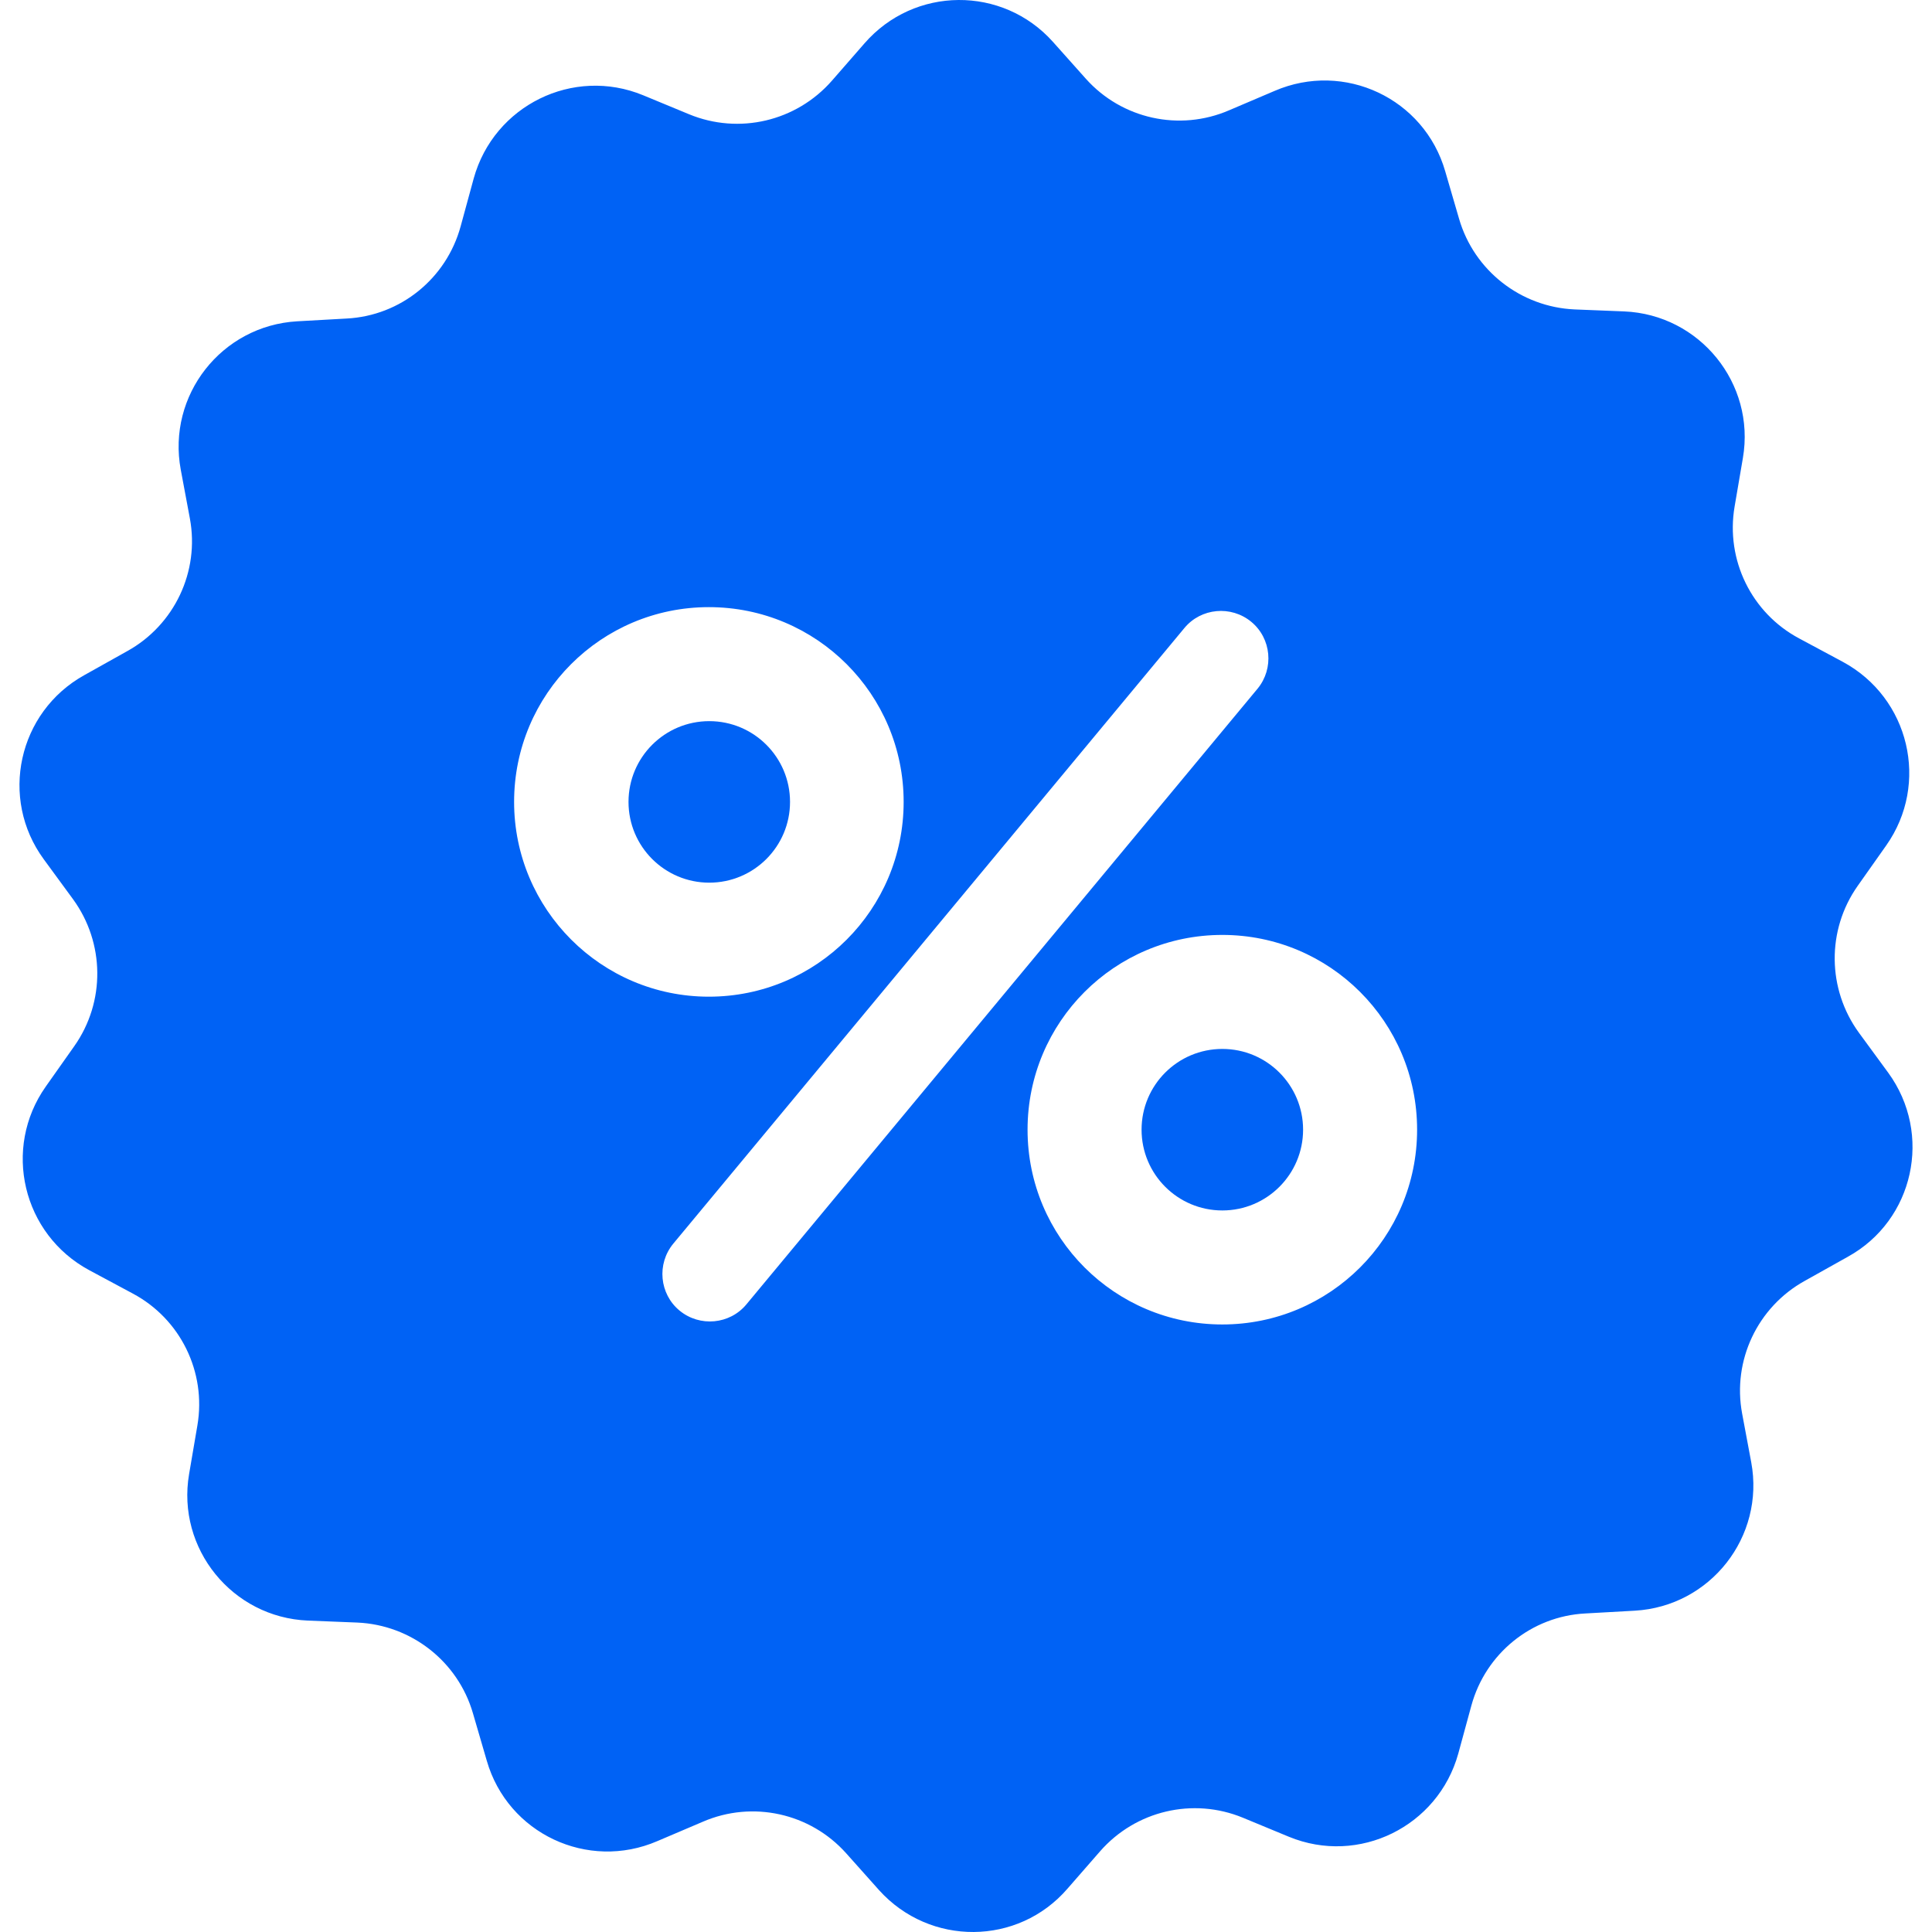
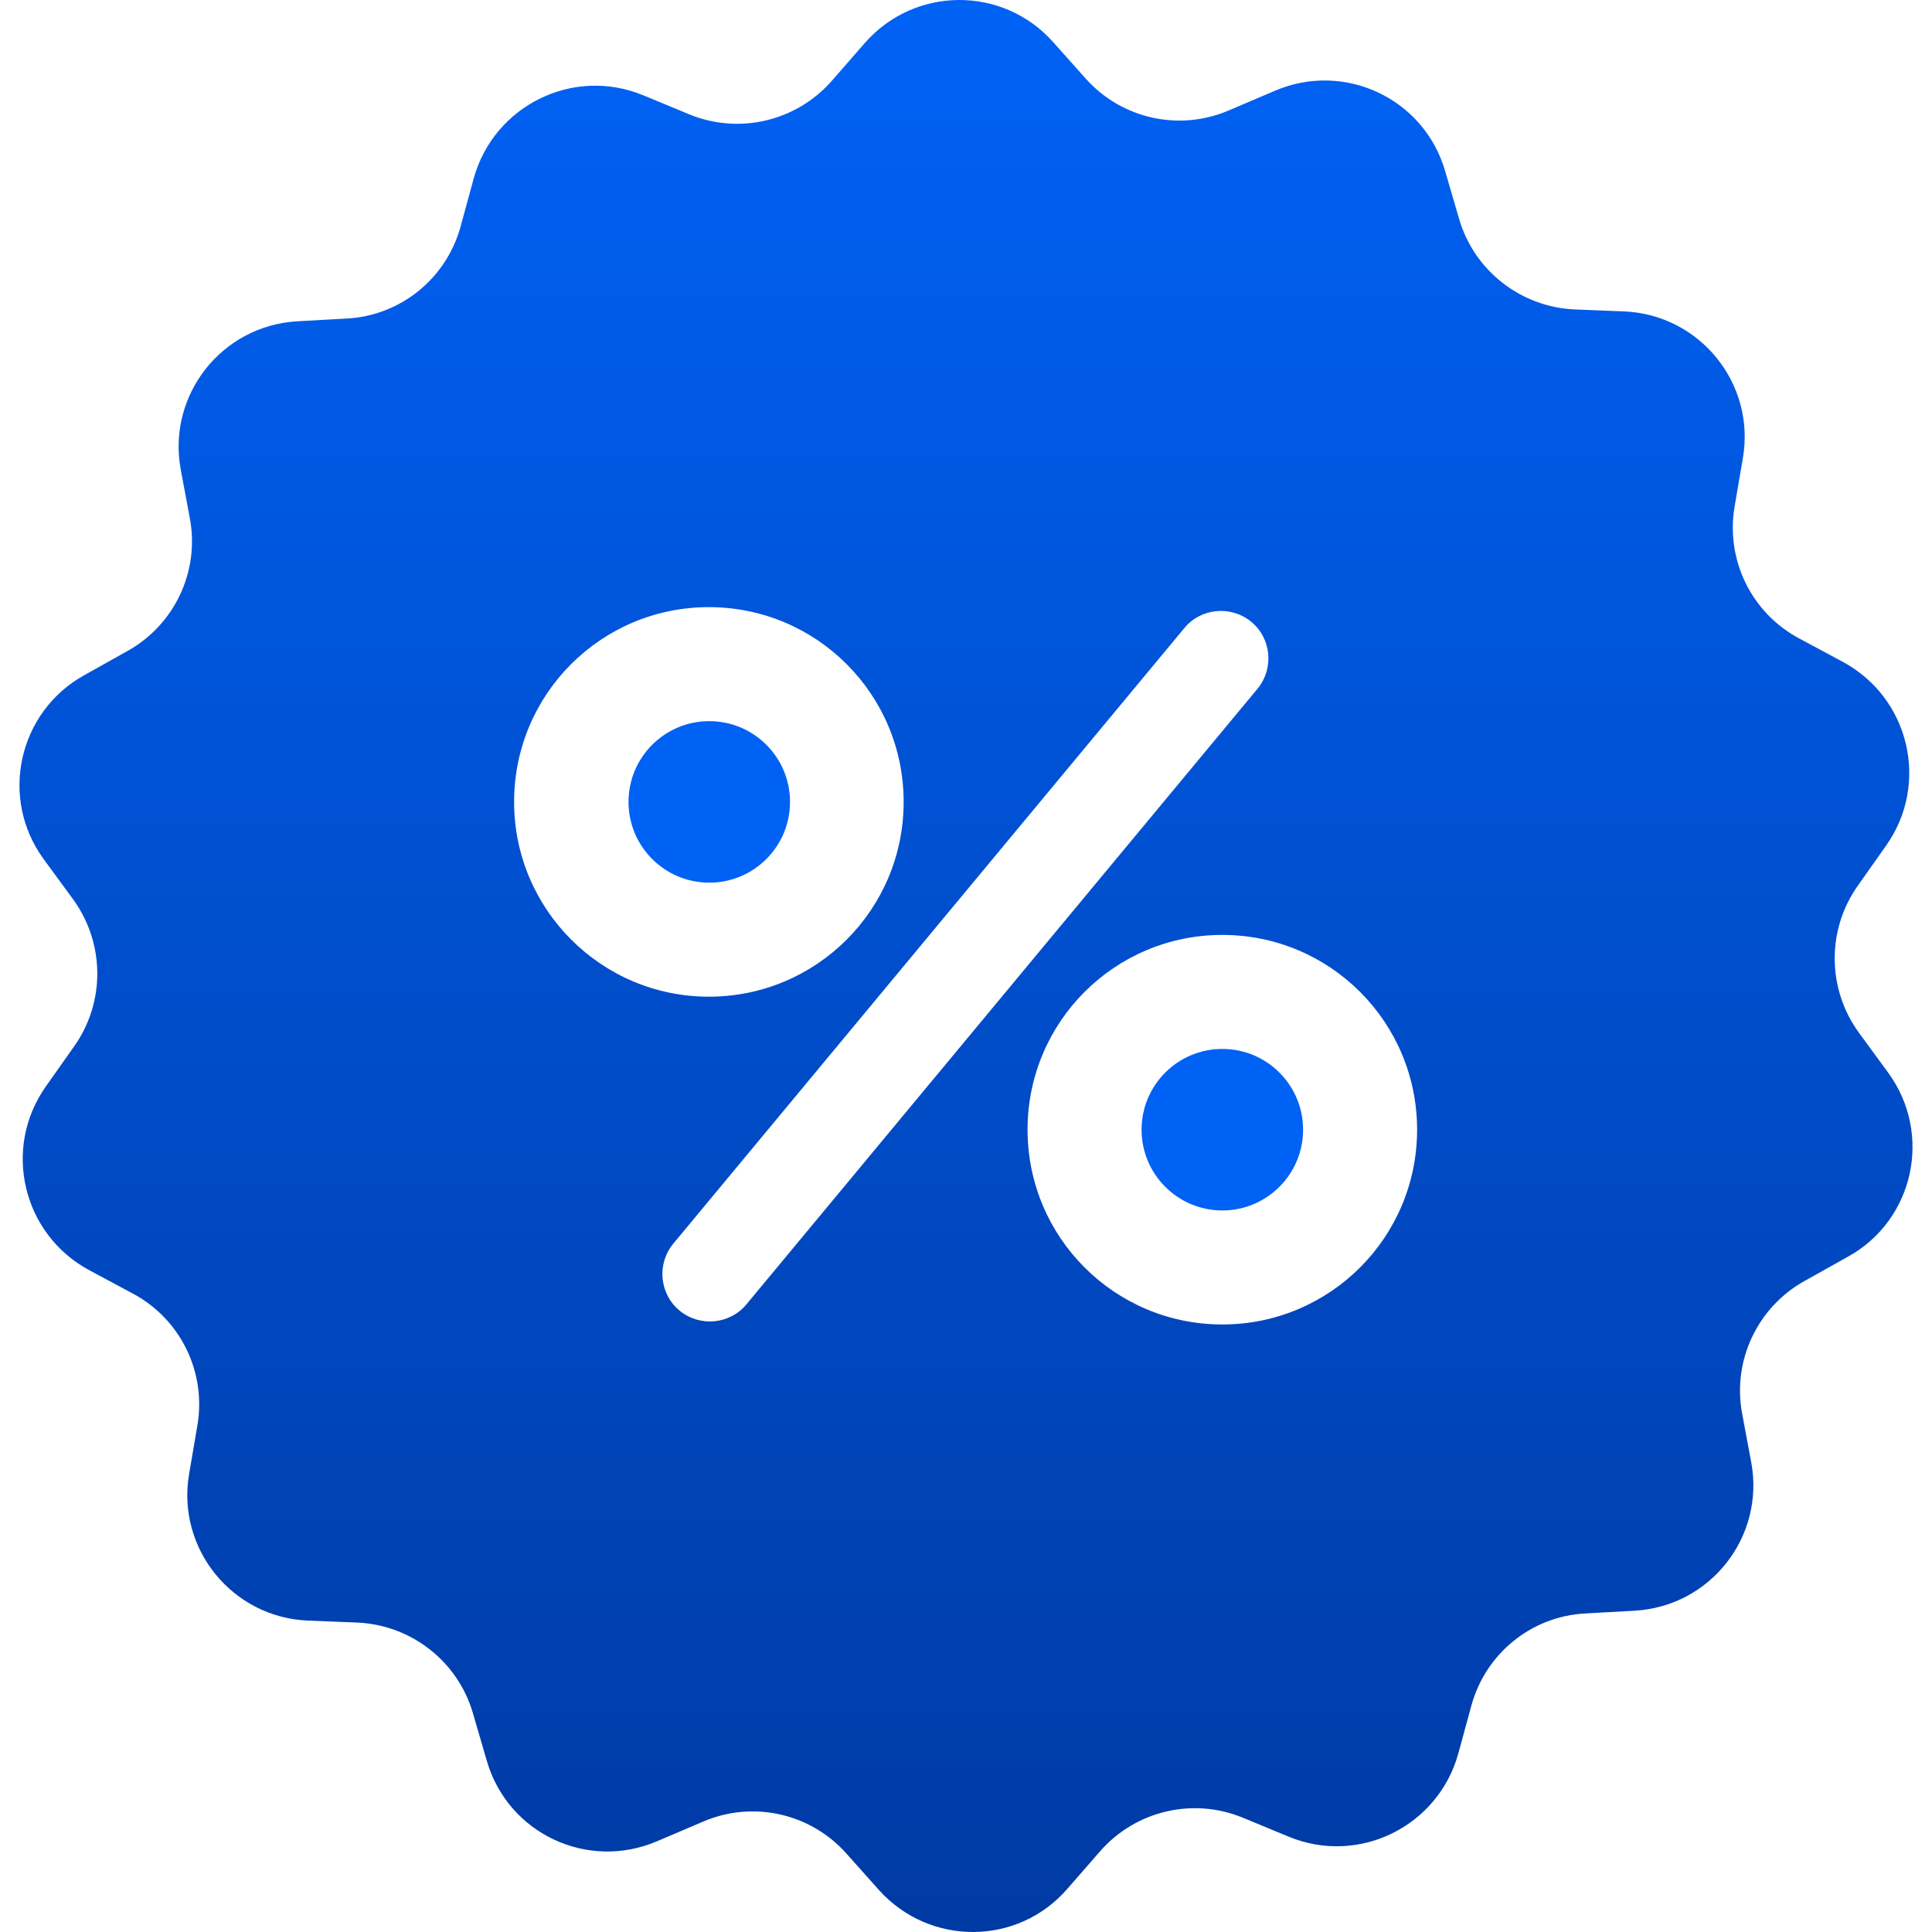
<svg xmlns="http://www.w3.org/2000/svg" fill="#000000" height="800px" width="800px" version="1.1" id="Capa_1" viewBox="0 0 488.027 488.027">
+   <defs>
+     <linearGradient gradientUnits="userSpaceOnUse" x1="244.013" y1="0" x2="244.013" y2="488.026" id="gradient-0">
+       <stop offset="0" style="stop-color: rgb(0% 38.431% 96.078%)" />
+       <stop offset="1" style="stop-color: rgb(0% 22.774% 64.332%)" />
+     </linearGradient>
+   </defs>
  <g>
    <g>
      <circle cx="179.163" cy="202.563" r="20.4" style="fill: rgb(0, 98, 245);" />
      <circle cx="308.763" cy="285.363" r="20.4" style="fill: rgb(0, 98, 245);" />
-       <path d="M476.963,270.963l-7.4-10.1c-8-11-8.2-25.9-0.3-37.1l7.2-10.2c11-15.6,5.9-37.3-11-46.4l-11-5.9 c-12-6.4-18.6-19.8-16.3-33.3l2.1-12.3c3.2-18.8-10.9-36.2-30-37l-12.5-0.5c-13.6-0.6-25.4-9.8-29.2-22.9l-3.5-12 c-5.3-18.4-25.5-27.9-43.1-20.3l-11.5,4.9c-12.5,5.4-27.1,2.2-36.2-8l-8.3-9.3c-12.7-14.2-35-14.1-47.6,0.4l-8.2,9.4 c-9,10.3-23.5,13.7-36.1,8.5l-11.6-4.8c-17.7-7.3-37.7,2.6-42.8,21l-3.3,12.1c-3.6,13.2-15.2,22.6-28.8,23.3l-12.5,0.7 c-19.1,1.1-32.9,18.7-29.4,37.5l2.3,12.3c2.5,13.4-3.9,26.9-15.8,33.5l-10.9,6.1c-16.7,9.3-21.5,31.1-10.2,46.5l7.4,10.1 c8,11,8.2,25.9,0.3,37.1l-7.2,10.2c-11,15.6-5.9,37.3,11,46.4l11,5.9c12,6.4,18.6,19.8,16.3,33.3l-2.1,12.3 c-3.2,18.8,10.9,36.2,30,37l12.5,0.5c13.6,0.6,25.4,9.8,29.2,22.9l3.5,12c5.3,18.4,25.5,27.9,43.1,20.3l11.5-4.9 c12.5-5.4,27.1-2.2,36.2,8l8.3,9.3c12.8,14.2,35.1,14.1,47.6-0.4l8.2-9.4c9-10.3,23.5-13.7,36.1-8.5l11.6,4.8 c17.7,7.3,37.7-2.6,42.8-21l3.3-12.1c3.6-13.2,15.2-22.6,28.8-23.3l12.5-0.7c19.1-1.1,32.9-18.7,29.4-37.5l-2.3-12.3 c-2.5-13.4,3.9-26.9,15.8-33.5l10.9-6.1C483.463,308.263,488.263,286.463,476.963,270.963z M129.863,202.563 c0-27.2,22-49.2,49.2-49.2s49.2,22,49.2,49.2s-22,49.2-49.2,49.2S129.863,229.663,129.863,202.563z M188.563,329.463 c-4.2,5.1-11.8,5.8-16.9,1.6l0,0c-5.1-4.2-5.8-11.8-1.6-16.9l129.1-155.5c4.2-5.1,11.8-5.8,16.9-1.6s5.8,11.8,1.6,16.9 L188.563,329.463z M308.763,334.563c-27.2,0-49.2-22-49.2-49.2s22-49.2,49.2-49.2s49.2,22,49.2,49.2 S335.963,334.563,308.763,334.563z" style="fill: rgb(0, 98, 245);" />
+       <path d="M476.963,270.963l-7.4-10.1c-8-11-8.2-25.9-0.3-37.1l7.2-10.2c11-15.6,5.9-37.3-11-46.4l-11-5.9 c-12-6.4-18.6-19.8-16.3-33.3l2.1-12.3c3.2-18.8-10.9-36.2-30-37l-12.5-0.5c-13.6-0.6-25.4-9.8-29.2-22.9l-3.5-12 c-5.3-18.4-25.5-27.9-43.1-20.3l-11.5,4.9c-12.5,5.4-27.1,2.2-36.2-8l-8.3-9.3c-12.7-14.2-35-14.1-47.6,0.4l-8.2,9.4 c-9,10.3-23.5,13.7-36.1,8.5l-11.6-4.8c-17.7-7.3-37.7,2.6-42.8,21l-3.3,12.1c-3.6,13.2-15.2,22.6-28.8,23.3l-12.5,0.7 c-19.1,1.1-32.9,18.7-29.4,37.5l2.3,12.3c2.5,13.4-3.9,26.9-15.8,33.5l-10.9,6.1c-16.7,9.3-21.5,31.1-10.2,46.5l7.4,10.1 c8,11,8.2,25.9,0.3,37.1l-7.2,10.2c-11,15.6-5.9,37.3,11,46.4l11,5.9c12,6.4,18.6,19.8,16.3,33.3l-2.1,12.3 c-3.2,18.8,10.9,36.2,30,37l12.5,0.5c13.6,0.6,25.4,9.8,29.2,22.9l3.5,12c5.3,18.4,25.5,27.9,43.1,20.3l11.5-4.9 c12.5-5.4,27.1-2.2,36.2,8l8.3,9.3c12.8,14.2,35.1,14.1,47.6-0.4l8.2-9.4c9-10.3,23.5-13.7,36.1-8.5l11.6,4.8 c17.7,7.3,37.7-2.6,42.8-21l3.3-12.1c3.6-13.2,15.2-22.6,28.8-23.3l12.5-0.7c19.1-1.1,32.9-18.7,29.4-37.5l-2.3-12.3 c-2.5-13.4,3.9-26.9,15.8-33.5l10.9-6.1C483.463,308.263,488.263,286.463,476.963,270.963z M129.863,202.563 c0-27.2,22-49.2,49.2-49.2s49.2,22,49.2,49.2s-22,49.2-49.2,49.2S129.863,229.663,129.863,202.563z M188.563,329.463 c-4.2,5.1-11.8,5.8-16.9,1.6l0,0c-5.1-4.2-5.8-11.8-1.6-16.9l129.1-155.5c4.2-5.1,11.8-5.8,16.9-1.6s5.8,11.8,1.6,16.9 L188.563,329.463z M308.763,334.563c-27.2,0-49.2-22-49.2-49.2s22-49.2,49.2-49.2s49.2,22,49.2,49.2 S335.963,334.563,308.763,334.563z" style="fill: url('#gradient-0');" />
    </g>
  </g>
</svg>
